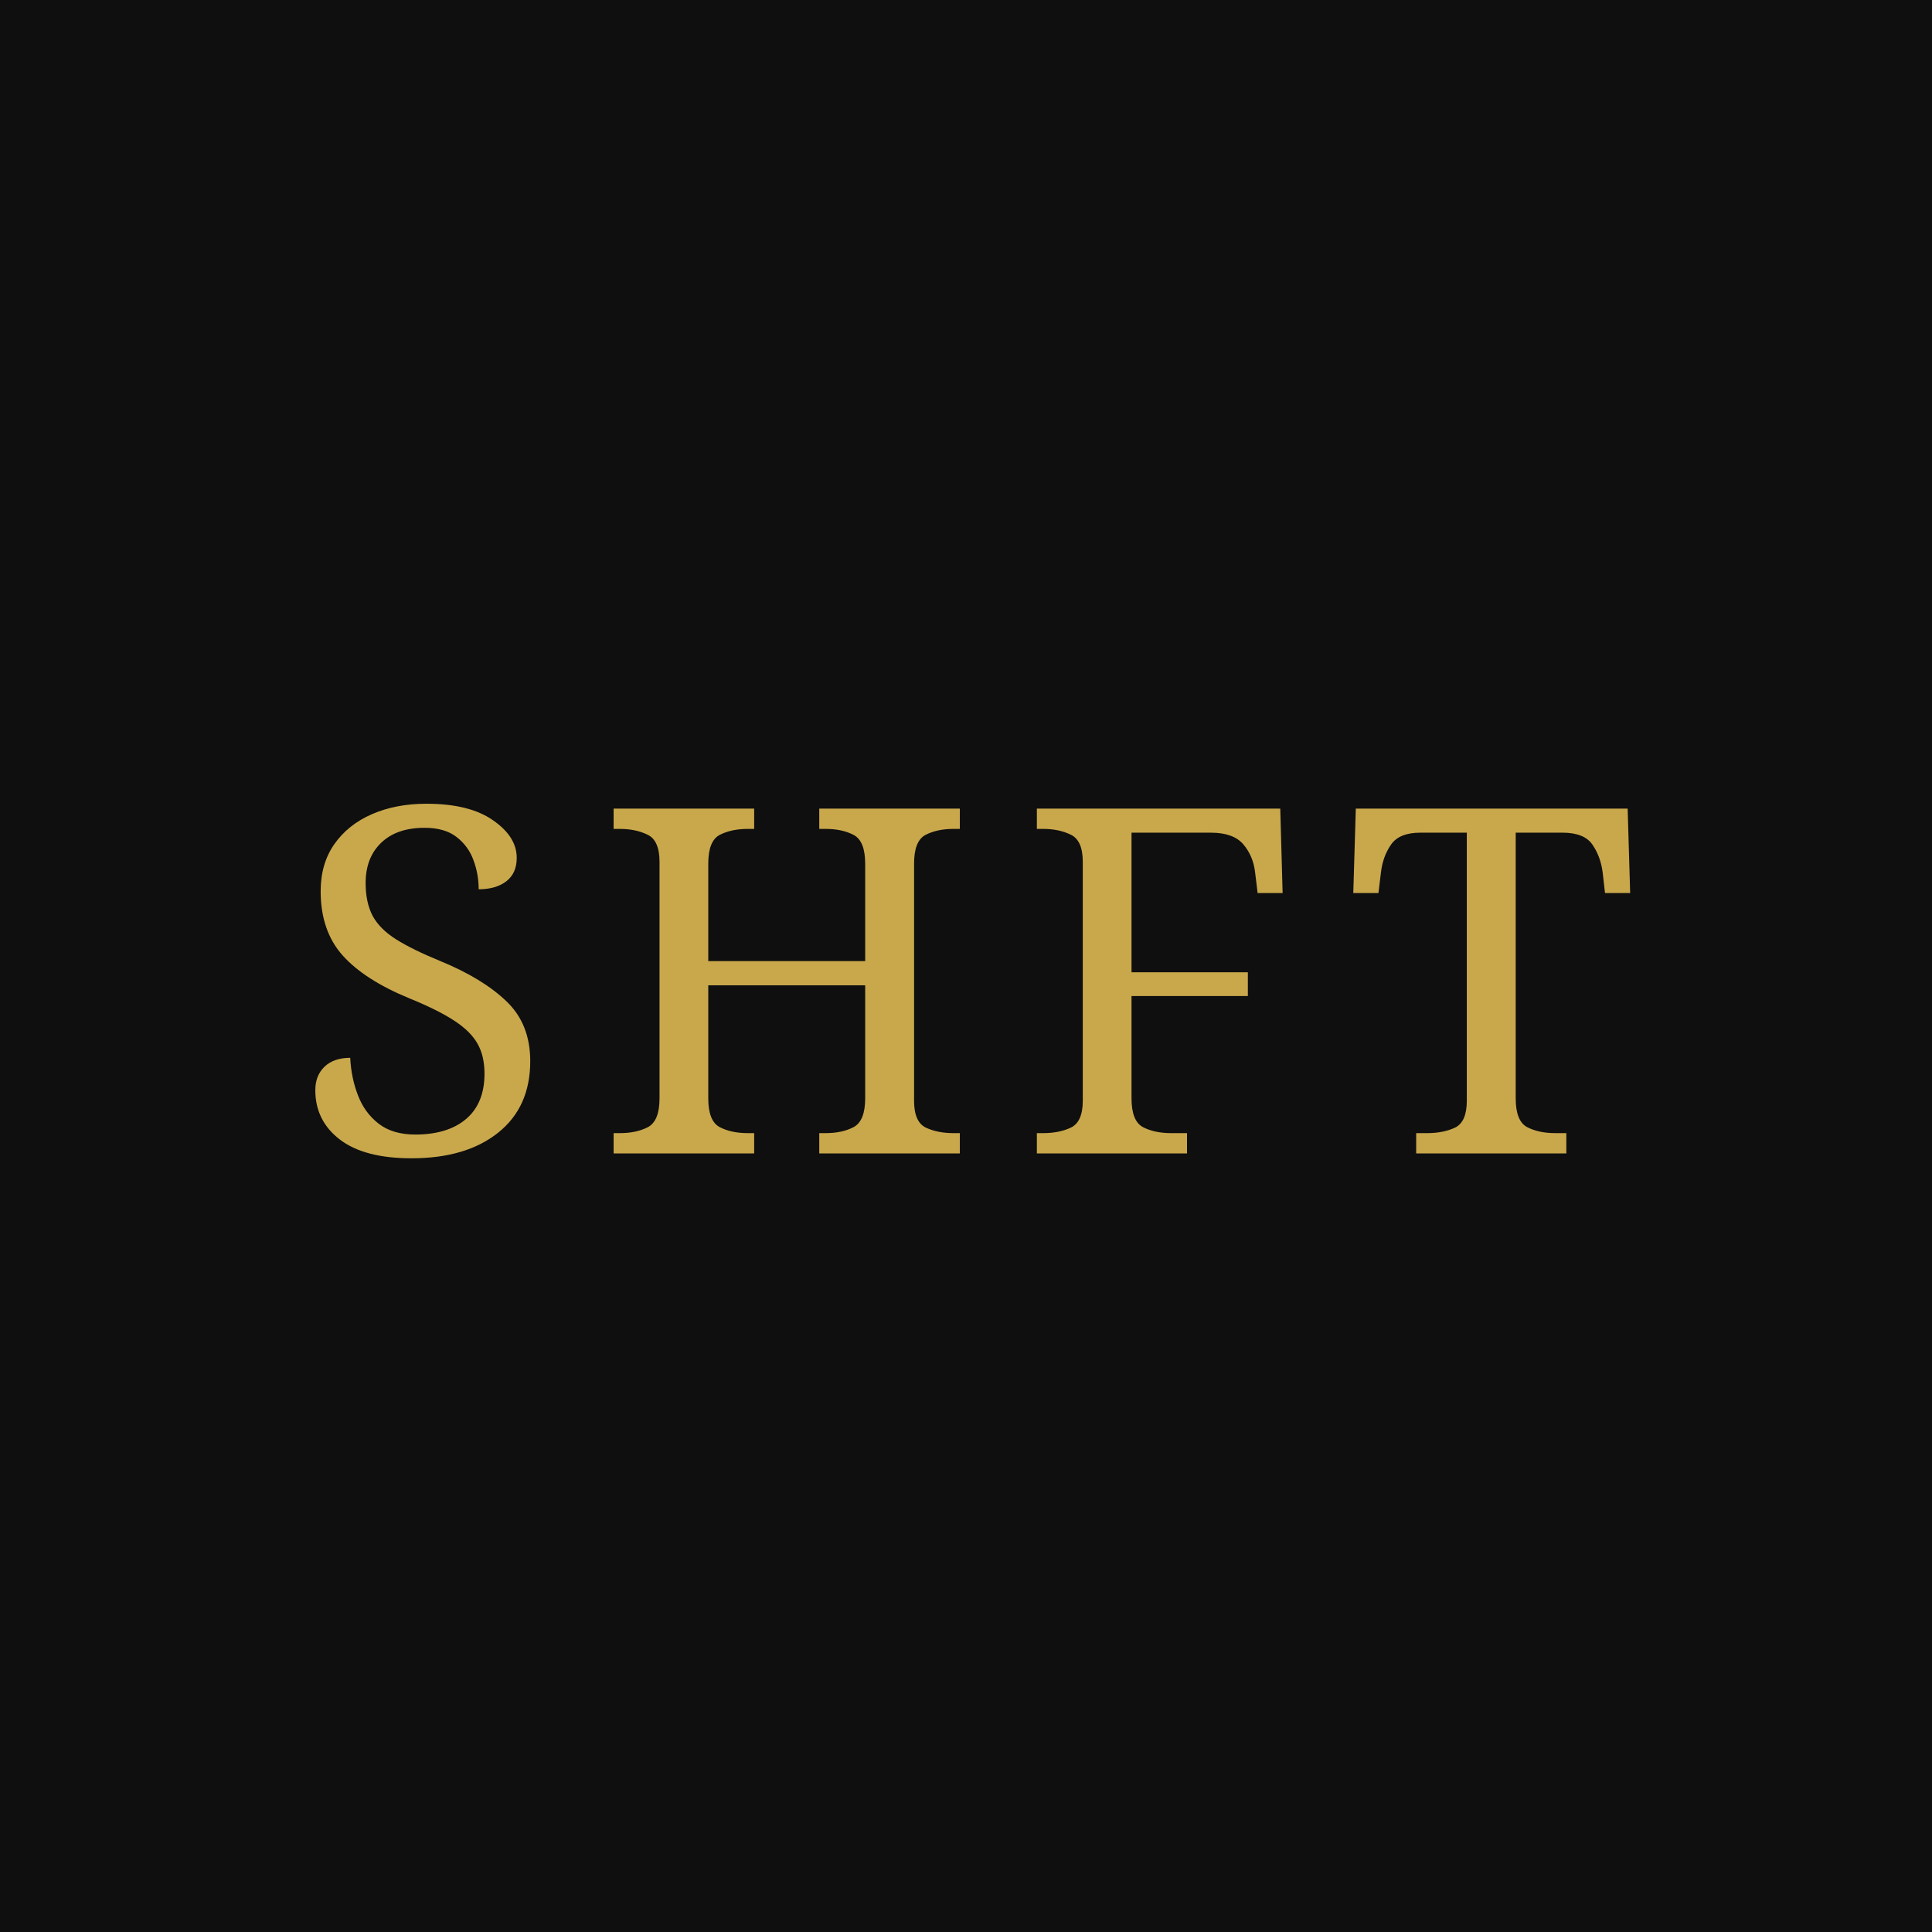
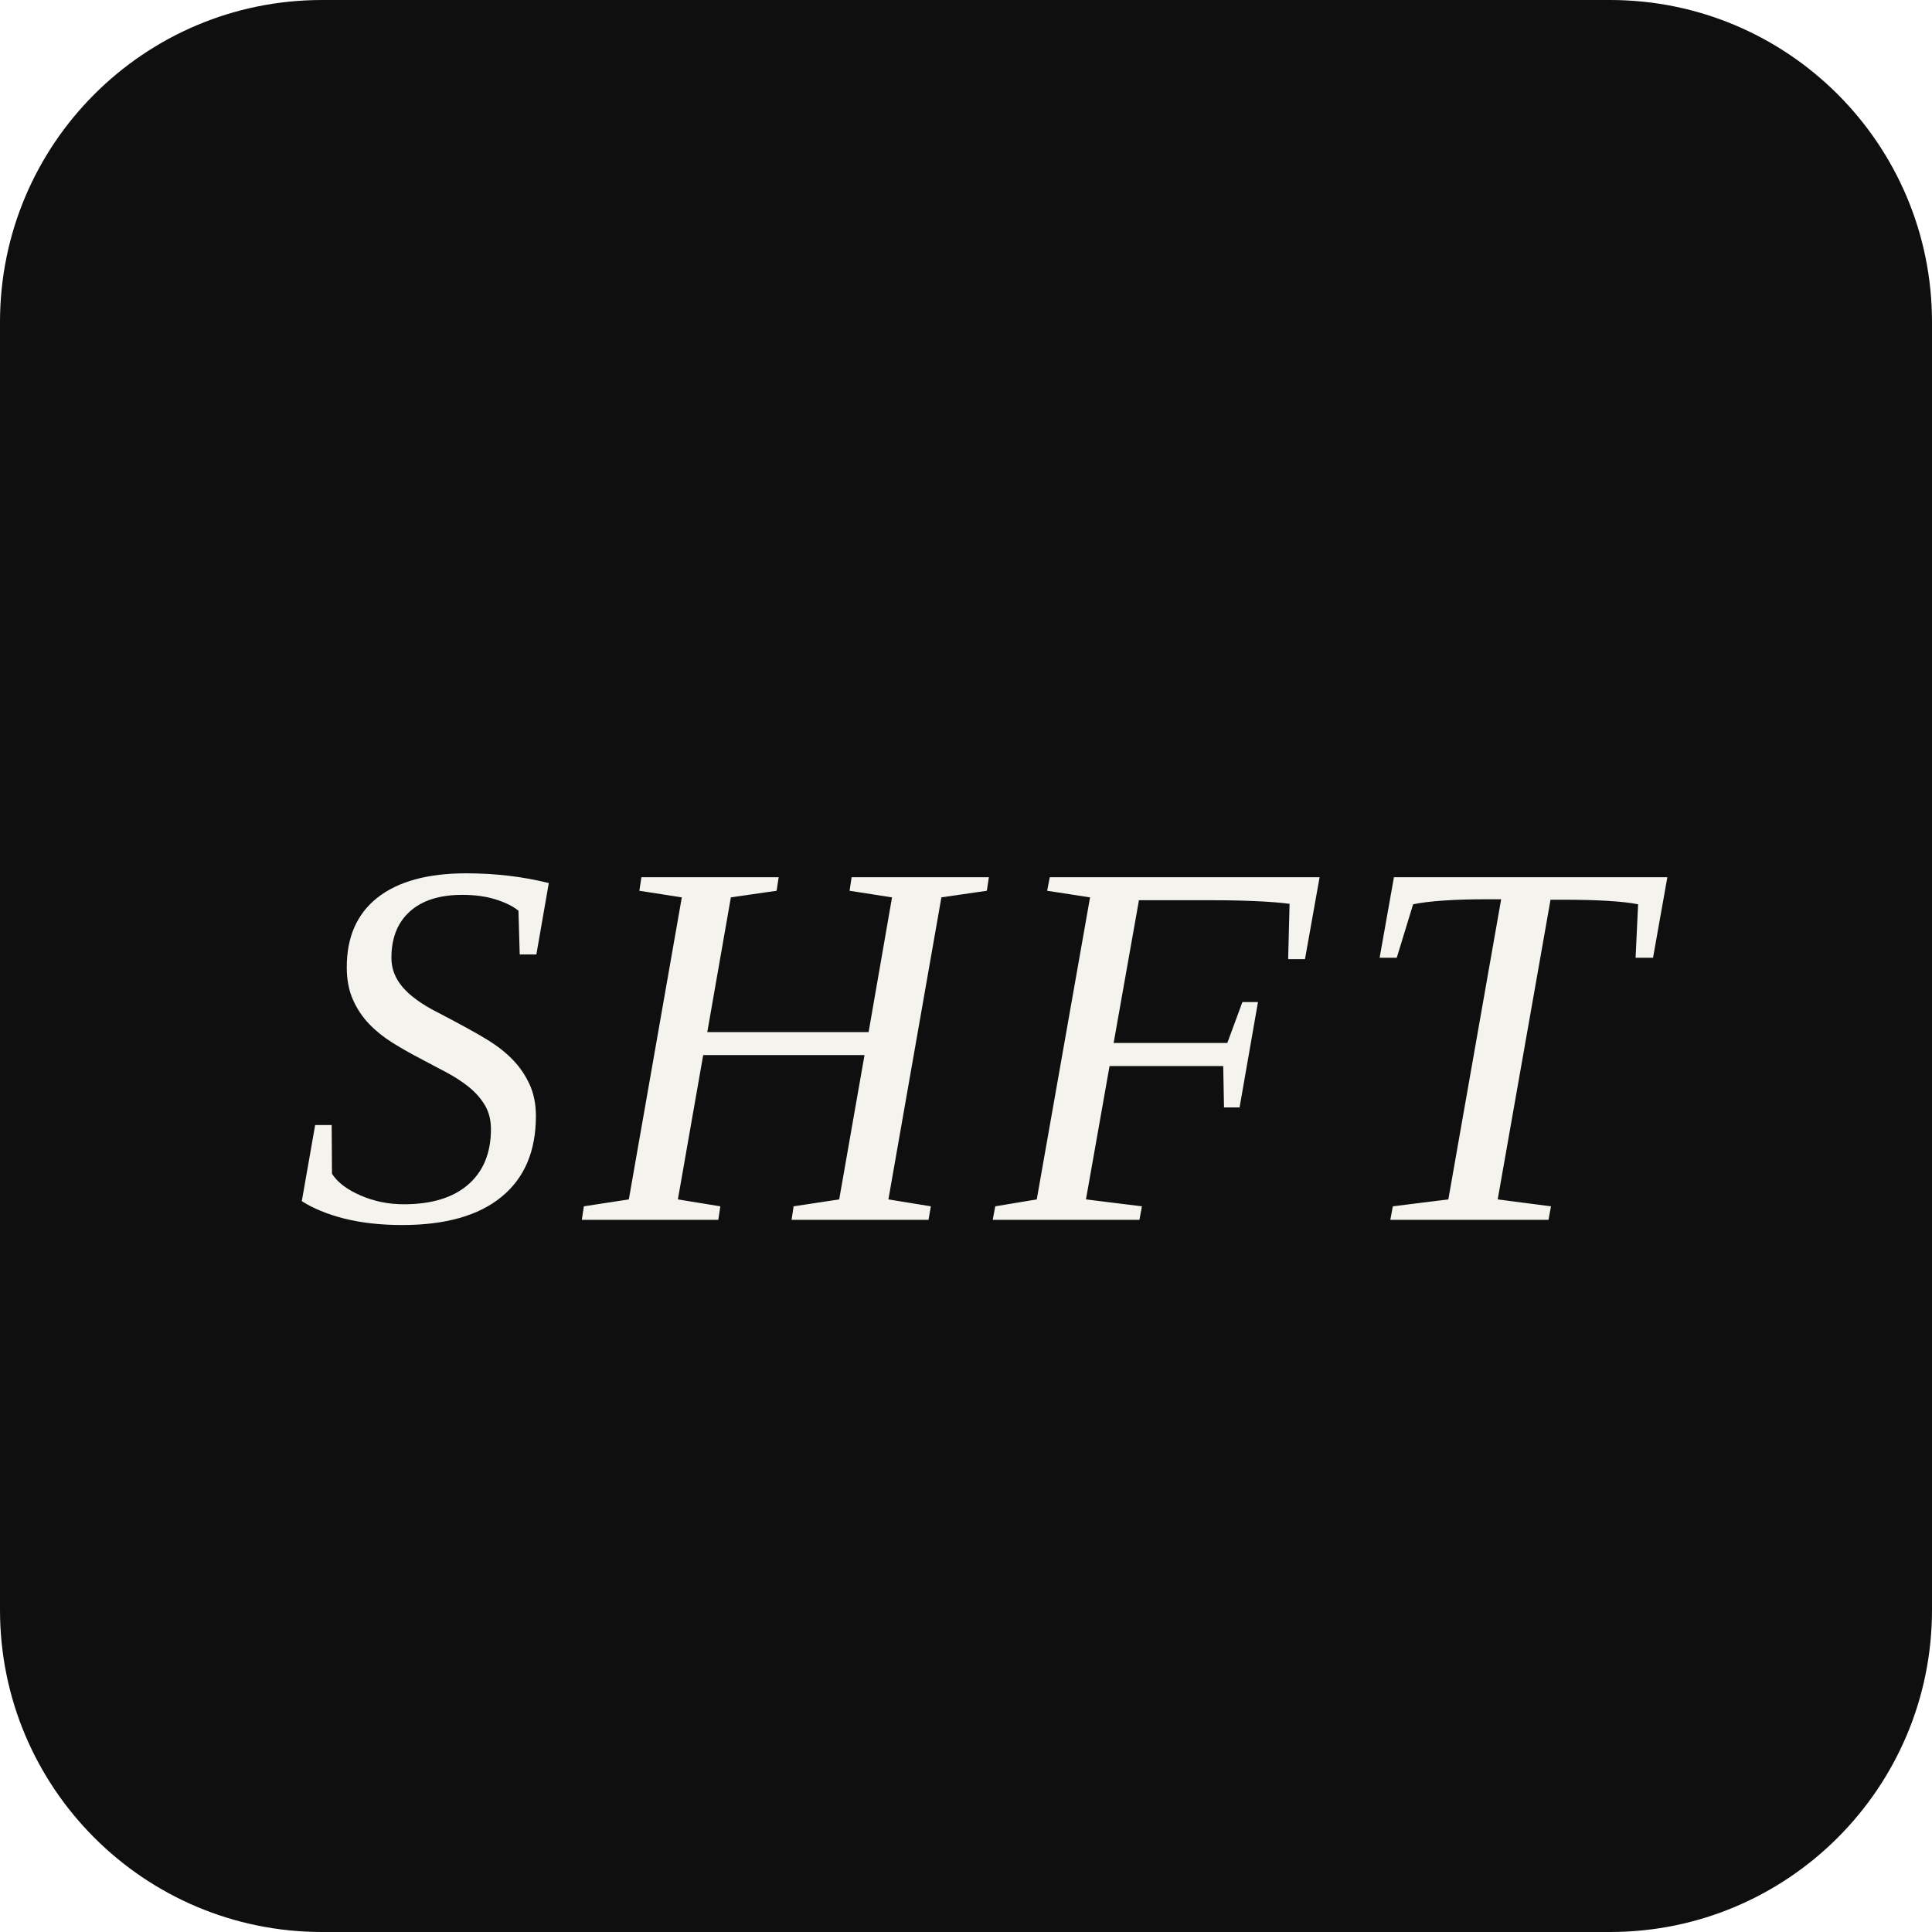
<svg xmlns="http://www.w3.org/2000/svg" width="192" height="192" viewBox="0 0 192 192">
-   <rect width="192" height="192" fill="#0F0F0F" />
-   <text x="50%" y="50%" dominant-baseline="central" text-anchor="middle" font-family="Georgia, serif" font-size="48" font-weight="400" fill="#C9A84C" letter-spacing="4">SHFT</text>
+   <rect width="192" height="192" rx="32" fill="#0F0F0F" />
+   <text x="50%" y="54%" dominant-baseline="central" text-anchor="middle" font-family="'Instrument Serif', Georgia, 'Times New Roman', serif" font-size="52" font-weight="400" font-style="italic" fill="#F5F3EE" letter-spacing="3">SHFT</text>
</svg>
